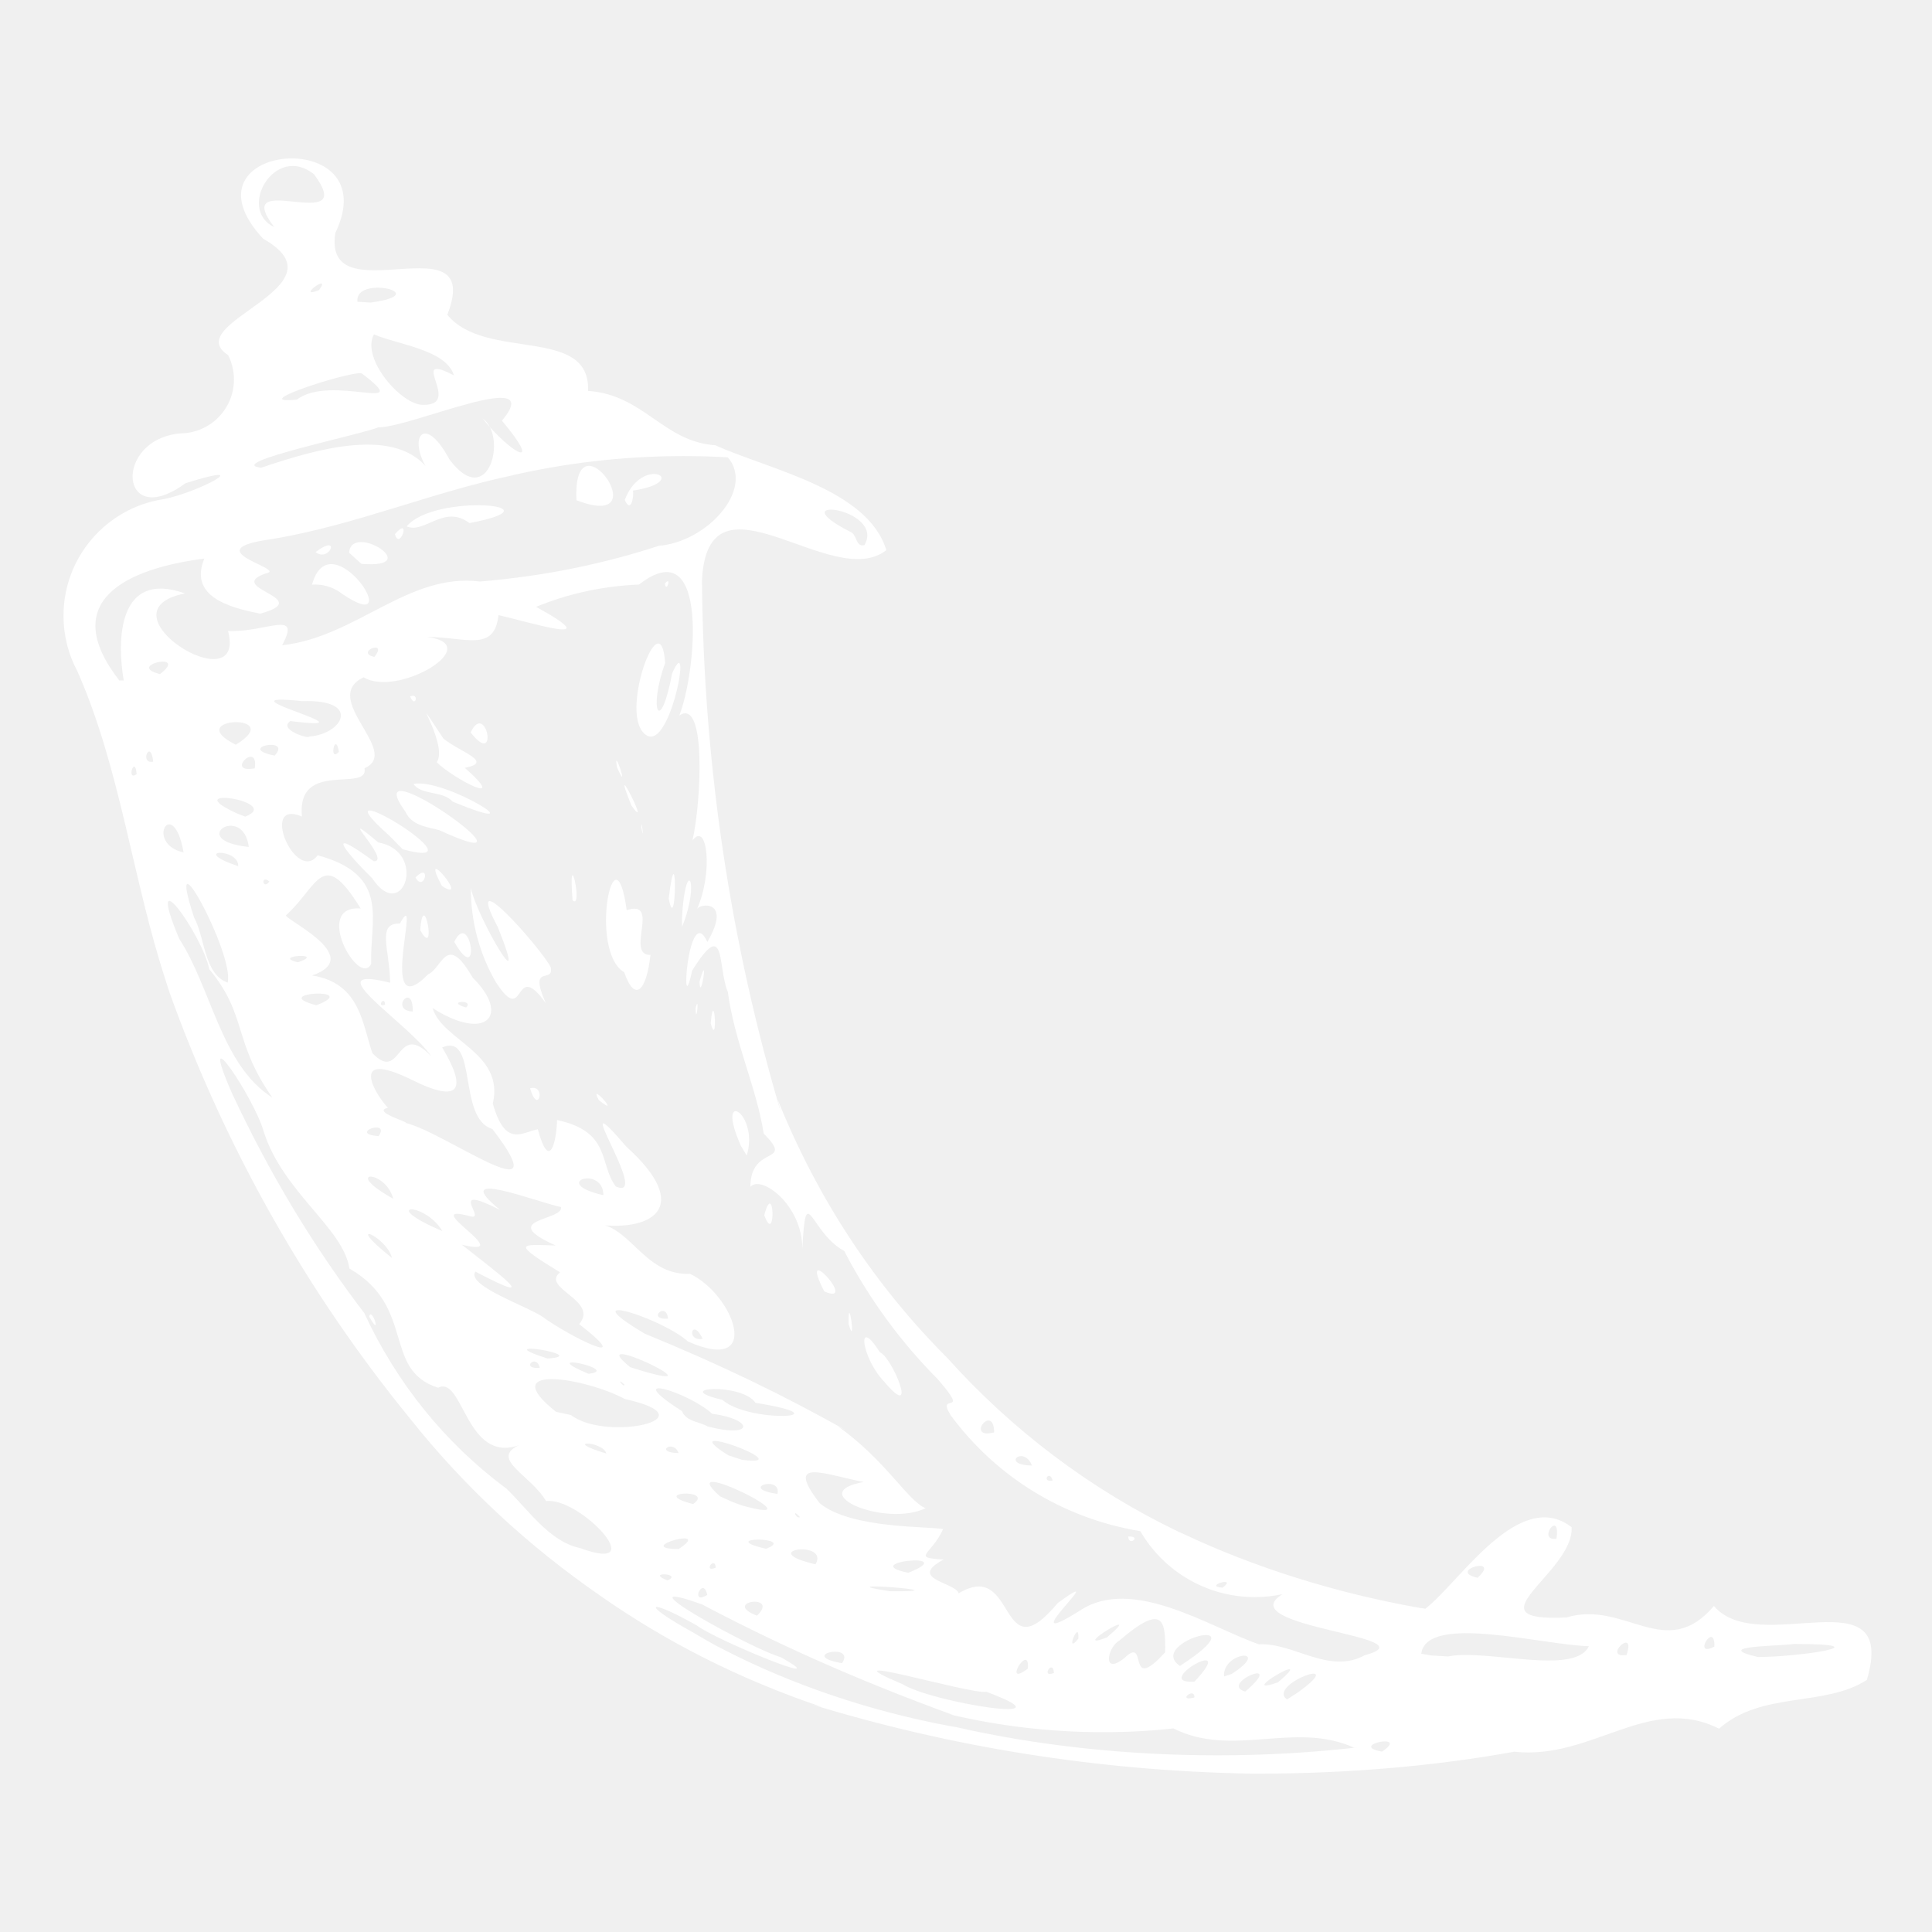
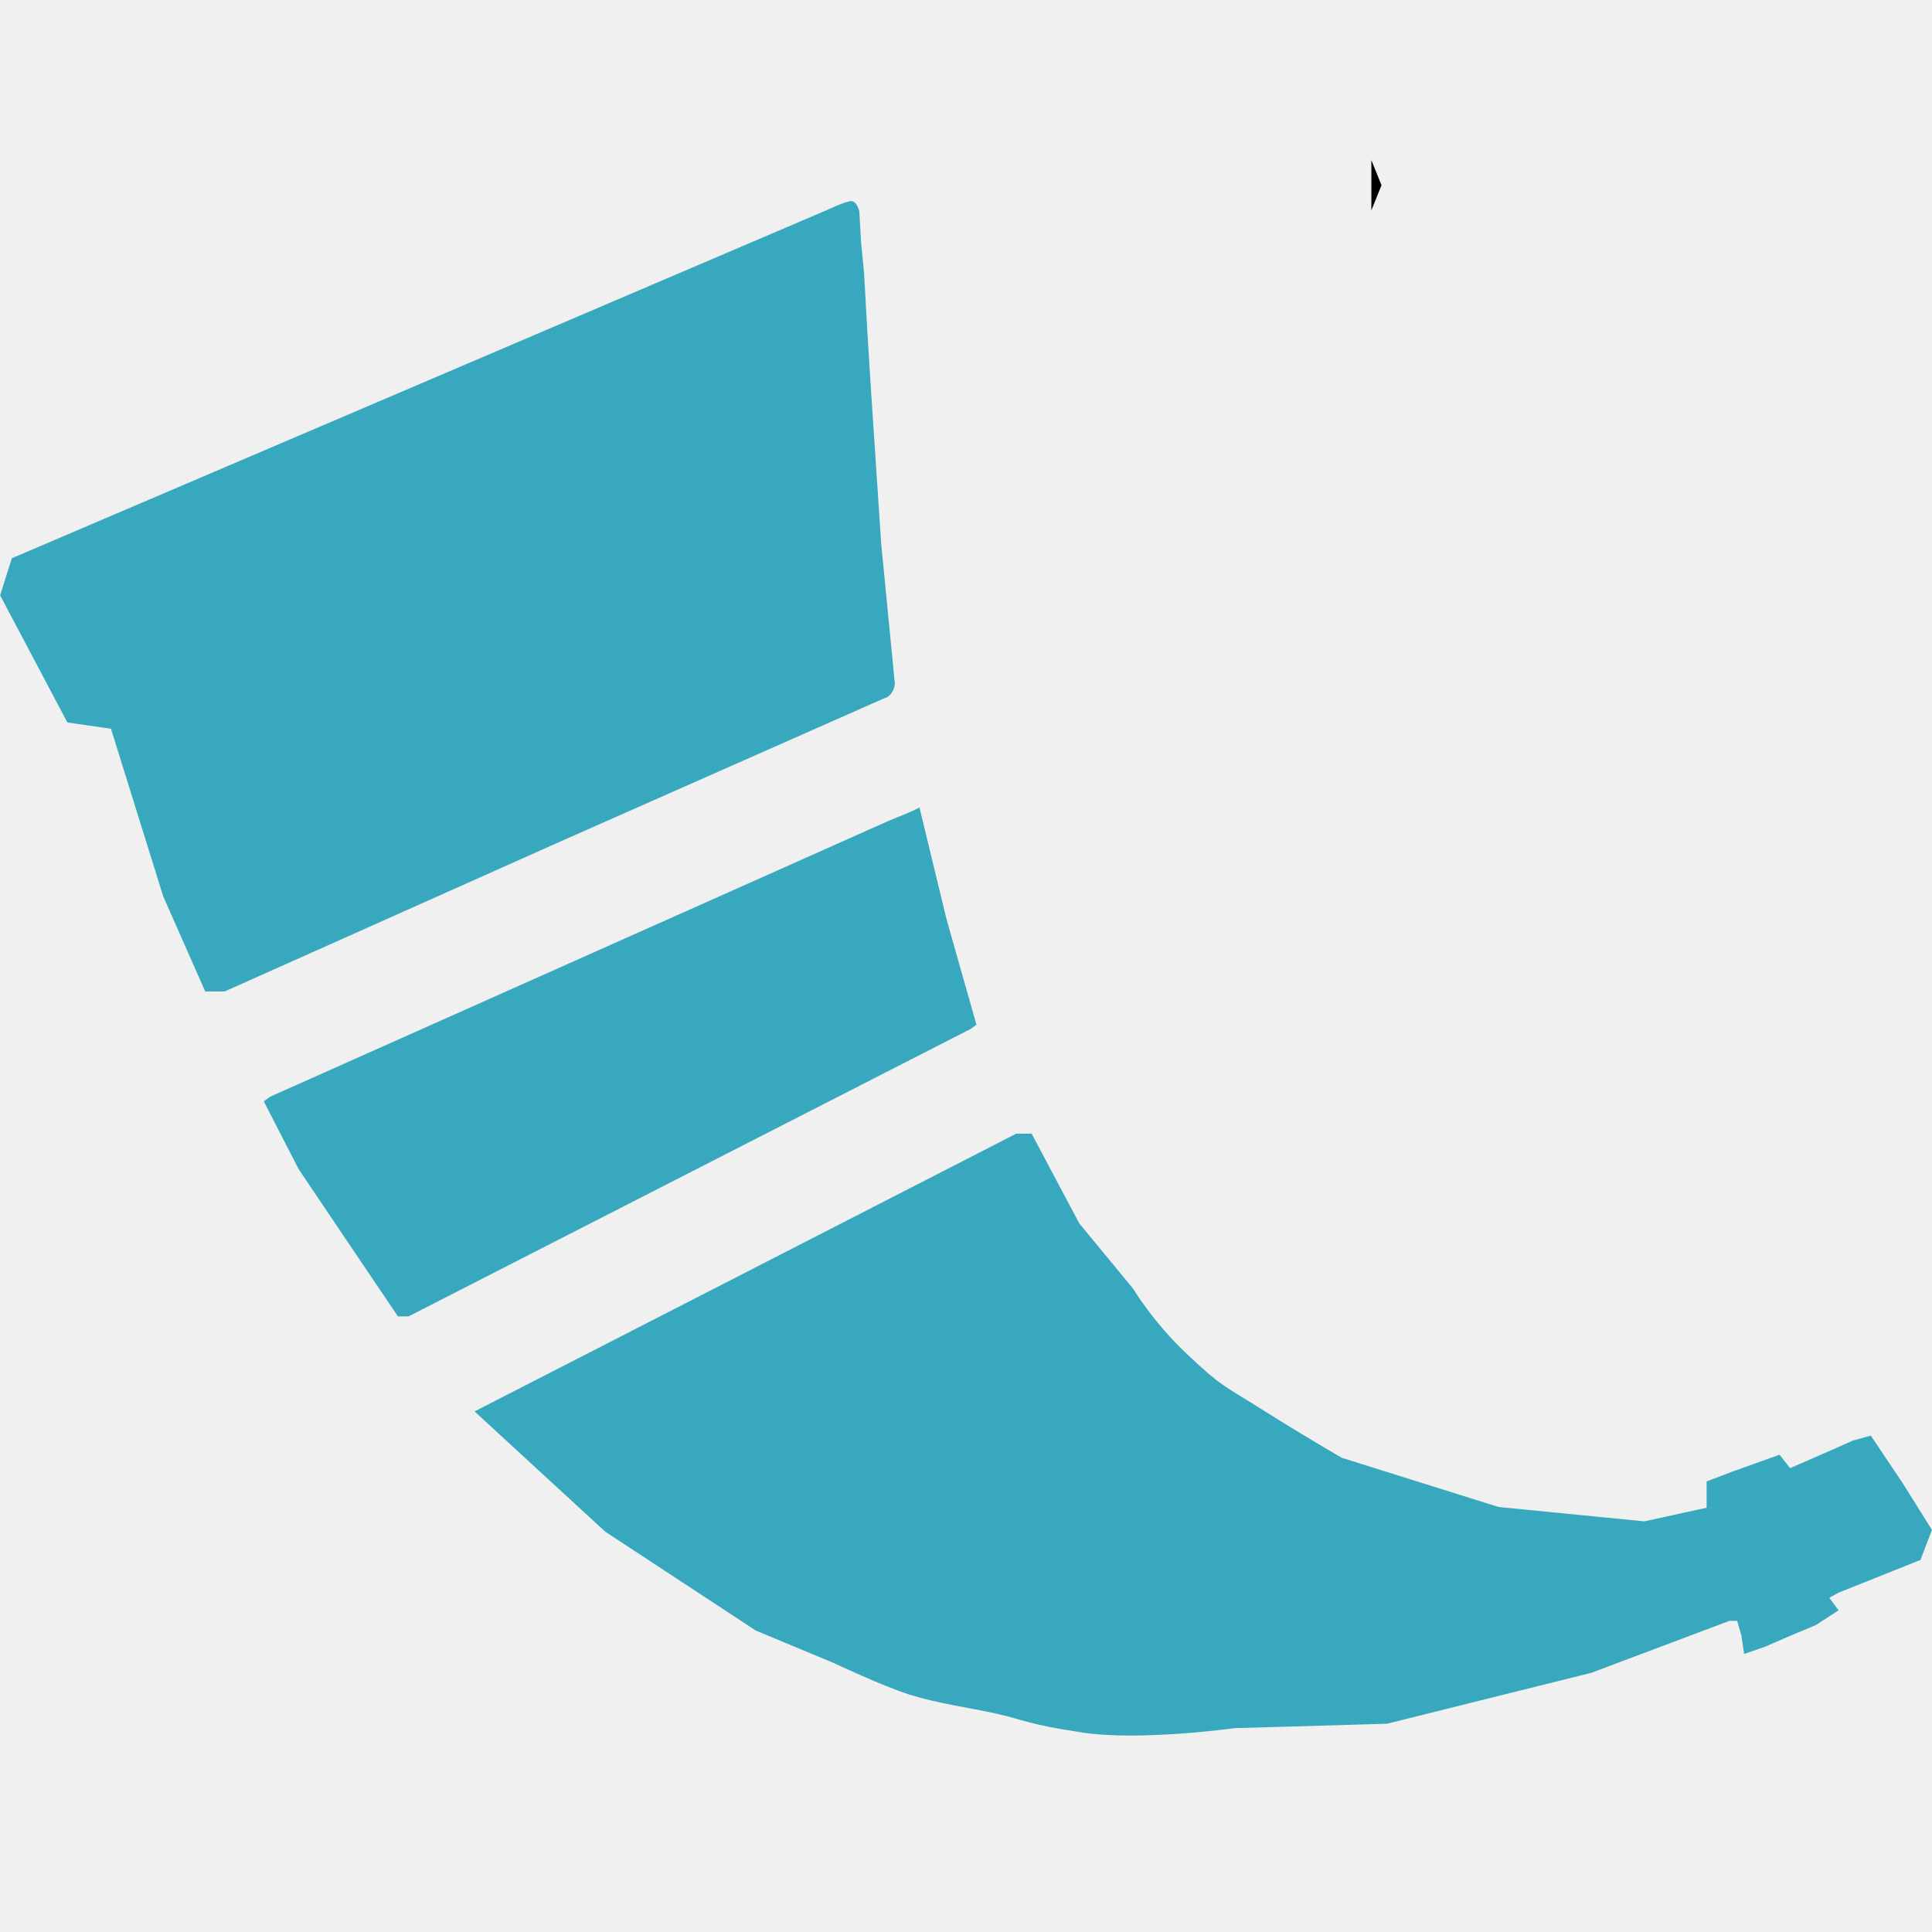
- <svg xmlns="http://www.w3.org/2000/svg" fill="#ffffff" width="800px" height="800px" viewBox="0 0 32 32" version="1.1">
-   <path d="M14.319 9.028c0.35-0.62-1.443-0.835-0.235-0.219 0.112 0.037 0.087 0.262 0.235 0.219zM4.542 3.761c-0.762-0.995 1.432 0.167 0.659-0.875-0.652-0.519-1.278 0.585-0.659 0.875zM6.138 5.011c1.082-0.144-0.275-0.466-0.217-0.013zM5.283 4.806c0.232-0.315-0.407 0.16 0 0zM7.008 6.705c0.672 0.016-0.289-0.902 0.511-0.487-0.131-0.429-0.932-0.509-1.325-0.68-0.22 0.392 0.45 1.172 0.812 1.167zM4.916 6.619c0.575-0.434 1.984 0.257 1.080-0.431-0.087-0.077-1.982 0.522-1.080 0.431zM4.326 7.747c1.007-0.342 2.383-0.726 2.858 0.169-0.484-0.582-0.195-1.155 0.262-0.304 0.645 0.861 0.968-0.391 0.547-0.681 0.479 0.595 1.023 0.875 0.321 0.037 0.762-0.917-1.528 0.121-2.049 0.11-0.25 0.112-2.588 0.596-1.938 0.669zM6.2 10.881c0.246-0.304-0.337-0.081 0 0zM5.613 12.452c-0.060-0.362-0.175 0.192 0 0zM5.116 12.2c0.562-0.037 0.882-0.621-0.109-0.587-1.537-0.159 1.355 0.525-0.197 0.33-0.209 0.137 0.295 0.296 0.306 0.259zM29.116 27.445c0.696 0 2.109-0.216 0.594-0.216-0.237 0.038-1.386 0.030-0.595 0.216zM25.78 25.486c0.075-0.51-0.337 0.046 0 0zM28.395 27.273c0.015-0.444-0.38 0.2 0 0zM2.65 11.165c0.499-0.381-0.589-0.145 0 0zM4.549 12.515c0.306-0.325-0.663-0.132 0 0zM3.906 12.335c0.871-0.534-0.926-0.462 0 0zM10.348 8.28c0.291-0.765 1.132-0.306 0.135-0.154 0.021 0.081-0.030 0.395-0.135 0.154zM9.548 8.285c-0.069-1.517 1.398 0.54-0 0zM6.736 8.718c0.462-0.555 2.618-0.354 1.040-0.054-0.422-0.319-0.747 0.187-1.040 0.054zM6.541 8.848c0.277-0.325 0.080 0.287-0 0zM5.782 9.154c0.040-0.514 1.272 0.272 0.204 0.185zM5.226 9.144c0.437-0.325 0.232 0.182-0 0zM5.167 9.687c0.304-1.117 1.625 0.918 0.497 0.147-0.121-0.095-0.275-0.152-0.443-0.152-0.019 0-0.038 0.001-0.057 0.002l0.002-0zM2.050 11.274c-0.116-0.669-0.1-1.842 1.015-1.445-1.488 0.295 1.030 1.849 0.712 0.622 0.625 0.030 1.225-0.37 0.895 0.237 1.233-0.137 2.087-1.205 3.279-1.056 1.082-0.090 2.082-0.299 3.033-0.615l-0.091 0.026c0.822-0.060 1.612-0.945 1.162-1.468-0.218-0.013-0.473-0.021-0.73-0.021-0.993 0-1.96 0.114-2.888 0.329l0.086-0.017c-1.372 0.285-2.619 0.827-4.005 1.061-1.35 0.181 0.271 0.5-0.115 0.57-0.705 0.245 0.84 0.41-0.091 0.667-0.575-0.11-1.175-0.307-0.928-0.912-1.293 0.166-2.431 0.704-1.408 2.019h0.075zM4.22 12.726c0.069-0.475-0.512 0.094-0 0zM26.941 27.412c0.165-0.49-0.417 0.062 0 0zM24.474 26.133c0.412-0.379-0.525-0.117 0 0zM4.062 13.526c0.647-0.254-1.175-0.525-0.13-0.050zM2.538 12.615c-0.044-0.4-0.237 0.050 0 0zM2.263 12.823c-0.025-0.337-0.18 0.127 0 0zM4.12 14.028c-0.087-0.731-1.050-0.11 0-0zM7.719 16.687c0.152-0.14-0.362-0.104 0 0zM4.463 14.6c-0.15-0.121-0.117 0.152 0 0zM3.946 14.347c0.011-0.312-0.829-0.28 0 0zM3.041 14.119c-0.172-0.968-0.656-0.147-0 0zM6.836 16.754c0.011-0.509-0.396-0.019 0 0zM23.985 27.436c0.64-0.13 2.097 0.325 2.332-0.17-0.775-0.019-2.687-0.547-2.777 0.125l0.17 0.029zM6.378 16.639c-0.009-0.166-0.152 0.062 0 0zM4.933 15.939c0.499-0.169-0.459-0.112 0 0zM16.467 23.725c-0.009-0.501-0.494 0.125 0 0zM5.241 16.65c0.775-0.3-0.83-0.212 0 0zM20.249 26.297c0.27-0.2-0.337-0.025 0 0zM17.435 24.523c-0.050-0.194-0.196 0.037 0 0zM17.093 24.274c-0.135-0.347-0.535-0.008 0 0zM9.994 19.796c0-0.506-0.906-0.205 0 0zM9.174 19.606c-0.332-0.279-0.016-0.040 0 0zM3.771 16.275c0.115-0.479-1.066-2.633-0.557-1.080 0.182 0.325 0.162 0.942 0.557 1.080zM6.715 18.599c0.646 0.145 2.582 1.592 1.44 0.1-0.585-0.172-0.234-1.603-0.831-1.35 0.4 0.669 0.33 0.953-0.512 0.532-1.056-0.516-0.592 0.255-0.387 0.467-0.28 0.065 0.374 0.245 0.291 0.25zM22.891 29.012c0.482-0.322-0.586-0.104 0 0zM21.166 27.865c0.717-0.602-0.759 0.266-0 0zM21.503 28.028c0.881-0.637-0.535-0.122-0.185 0.12zM11.639 22.174c-0.181-0.371-0.28 0.059 0 0zM11.064 21.841c-0.025-0.3-0.364 0.025 0 0zM20.399 27.727c0.689-0.444-0.157-0.375-0.125 0.040zM6.272 18.818c0.204-0.302-0.525-0.039 0 0zM20.625 28.018c0.712-0.61-0.45-0.128 0-0zM19.543 27.593c1.418-0.917-0.582-0.4 0-0zM4.51 18.178c-0.657-0.937-0.409-1.36-1.043-2.124-0.12-0.587-1.087-1.916-0.5-0.507 0.537 0.823 0.697 2.098 1.543 2.632zM19.784 27.853c0.771-0.817-0.747 0.049 0 0zM19.783 28.115c0.004-0.187-0.3 0.082-0 0zM18.333 27.121c0.697-0.585-0.675 0.26-0 0zM11.964 23.185c0.452 0.4 2.077 0.295 0.55 0.050-0.227-0.337-1.438-0.255-0.55-0.050zM7.327 20.39c-0.302-0.502-1.080-0.455 0 0zM6.513 19.855c-0.125-0.491-0.875-0.487 0-0zM18.624 27.462c0.406-0.394 0.016 0.629 0.675-0.096 0.006-0.519-0.021-0.825-0.757-0.195-0.202 0.112-0.292 0.591 0.082 0.291zM17.861 27.141c0.025-0.35-0.241 0.3 0-0zM10.438 22.644c1.762 0.567-0.864-0.695 0-0zM8.988 21.811c0.425 0.316 1.6 0.898 0.605 0.12 0.336-0.39-0.642-0.597-0.317-0.857-0.825-0.505-0.65-0.46-0.072-0.445-0.992-0.442 0.142-0.41 0.087-0.637-0.381-0.075-1.899-0.675-1.005 0.050-0.907-0.462-0.216 0.172-0.49 0.105-0.928-0.252 0.825 0.706-0.147 0.469 0.531 0.421 1.432 1.080 0.225 0.446-0.16 0.229 0.862 0.575 1.115 0.75zM11.726 23.628c0.769 0.2 0.765-0.119 0.069-0.212-0.375-0.35-1.557-0.719-0.5-0.044 0.071 0.177 0.294 0.174 0.43 0.257zM10.339 22.928c-0.16-0.139 0.020 0.087-0-0zM11.013 9.666c0.117-0.144 0.025 0.174-0-0zM10.61 12.069c-0.27-0.475 0.34-2.091 0.407-1.087-0.284 0.781-0.081 1.218 0.116 0.17 0.366-0.825-0.079 1.628-0.525 0.918zM10.218 12.706c-0.066-0.4 0.225 0.505 0 0zM10.459 13.343c-0.393-0.97 0.365 0.512-0-0zM10.623 13.706c-0.003-0.209 0.054 0.302-0-0zM7.795 12.132c0.257-0.542 0.475 0.604-0-0zM6.793 11.535c0.161-0.069 0.085 0.215-0-0zM11.076 14.879c0.146-1.18 0.129 0.691-0-0zM7.234 12.625c0.211-0.31-0.562-1.4 0.111-0.391 0.29 0.231 0.84 0.387 0.354 0.484 0.762 0.674-0.187 0.182-0.465-0.092zM11.296 15.203c0.055-1.037 0.31-0.619 0.002 0.147zM6.848 12.985c0.519-0.11 2.147 0.911 0.65 0.292-0.165-0.185-0.52-0.1-0.65-0.293zM11.586 16.261c0.162-0.577 0.012 0.381 0 0zM9.484 14.913c-0.082-1.012 0.184 0.167 0 0zM6.715 13.444c-0.871-1.203 2.533 1.216 0.559 0.305-0.206-0.054-0.455-0.075-0.559-0.305zM11.521 16.702c0.067-0.275 0.009 0.322 0 0zM11.771 16.95c0.060-0.641 0.124 0.437-0 0zM10.334 16.1c-0.587-0.352-0.154-2.479 0.046-1.025 0.571-0.185-0.031 0.75 0.394 0.742-0.066 0.591-0.257 0.804-0.437 0.282zM6.448 13.841c-1.357-1.207 1.706 0.632 0.221 0.225zM7.319 14.674c-0.41-0.771 0.5 0.322 0 0zM6.881 14.533c0.271-0.269 0.144 0.265 0 0zM6.169 14.552c-0.467-0.462-0.805-0.891 0.021-0.287 0.319 0.012-0.707-0.972 0.075-0.312 0.825 0.15 0.409 1.352-0.096 0.6zM7.524 15.601c0.27-0.569 0.457 0.792 0 0zM6.961 15.408c0.050-0.754 0.287 0.516 0 0zM8.215 16.271c-0.262-0.448-0.417-0.987-0.417-1.562 0-0.001 0-0.002 0-0.003v0c0.095 0.472 1.005 2.033 0.446 0.647-0.617-1.162 0.737 0.377 0.877 0.667 0.062 0.287-0.381-0.079-0.080 0.597-0.55-0.771-0.325 0.425-0.826-0.347zM12.271 18.977c-0.44-0.987 0.312-0.54 0.097 0.162zM9.919 18.222c-0.194-0.347 0.404 0.325 0 0zM12.658 20.128c0.168-0.63 0.198 0.53 0 0zM8.78 18.026c0.274-0.075 0.135 0.467 0 0zM13.653 21.39c-0.465-0.9 0.587 0.255 0 0zM14.056 21.931c-0.012-0.585 0.134 0.45 0 0zM18.687 25.45c0.231-0.014 0.008 0.175 0 0zM14.64 22.879c-0.37-0.387-0.466-1.112-0.066-0.481 0.205 0.082 0.656 1.183 0.066 0.481zM15.883 26.388c0.966-0.577 0.647 1.352 1.638 0.162 0.977-0.712-0.843 0.883 0.362 0.129 0.87-0.584 2.157 0.275 2.969 0.556 0.585-0.029 1.153 0.506 1.753 0.181 1.153-0.312-2.257-0.462-1.362-1.012-0.138 0.031-0.297 0.049-0.46 0.049-0.805 0-1.509-0.435-1.89-1.082l-0.006-0.010c-1.299-0.215-2.402-0.92-3.136-1.914l-0.009-0.013c-0.24-0.394 0.35 0.055-0.207-0.587-0.606-0.61-1.123-1.311-1.527-2.079l-0.023-0.047c-0.571-0.305-0.637-1.203-0.696-0.030 0.005-0.741-0.691-1.24-0.86-1.032-0.002-0.714 0.744-0.356 0.22-0.884-0.112-0.74-0.482-1.512-0.594-2.346-0.172-0.402-0.025-1.263-0.591-0.352-0.206 0.962-0.069-1.183 0.252-0.475 0.421-0.725-0.15-0.637-0.175-0.537 0.275-0.61 0.175-1.475-0.071-1.145 0.146-0.646 0.231-2.377-0.219-2.069 0.272-0.675 0.517-3.090-0.667-2.169-0.62 0.025-1.202 0.159-1.736 0.382l0.033-0.012c1.232 0.679-0.125 0.245-0.625 0.137-0.065 0.627-0.562 0.356-1.182 0.362 0.991 0.122-0.482 1.012-1.051 0.667-0.737 0.352 0.637 1.233 0.015 1.506 0.075 0.41-1.131-0.15-1.037 0.8-0.716-0.301-0.097 1.125 0.261 0.642 1.218 0.33 0.857 1.082 0.887 1.796-0.197 0.416-0.98-0.978-0.175-0.914-0.634-1.033-0.701-0.375-1.23 0.106-0.125 0.035 1.348 0.684 0.425 1.003 0.812 0.125 0.835 0.837 1 1.287 0.487 0.509 0.387-0.562 0.973 0.050-0.37-0.545-1.958-1.535-0.68-1.217-0.006-0.55-0.231-0.991 0.161-0.98 0.387-0.702-0.406 1.733 0.469 0.84 0.241-0.106 0.3-0.704 0.737 0.056 0.631 0.622 0.227 1.072-0.664 0.504 0.159 0.541 1.192 0.734 0.998 1.581 0.206 0.744 0.494 0.47 0.745 0.427 0.197 0.722 0.309 0.191 0.319-0.154 0.9 0.194 0.69 0.725 0.972 1.1 0.621 0.28-0.89-1.902 0.177-0.657 1.122 1.012 0.421 1.437-0.587 1.275 0.637-0.051 0.844 0.862 1.641 0.83 0.727 0.346 1.218 1.675-0.034 1.121-0.435-0.391-1.974-0.875-0.716-0.13 1.282 0.525 2.335 1.039 3.35 1.611l-0.15-0.077c0.8 0.572 1.147 1.227 1.45 1.357-0.672 0.321-2.028-0.257-1.021-0.435-0.629-0.114-1.335-0.431-0.734 0.35 0.512 0.429 1.812 0.382 2.046 0.431-0.199 0.435-0.537 0.47 0.008 0.504-0.607 0.325 0.195 0.375 0.251 0.56zM12.289 24.179c1.033 0.132-1.231-0.704-0.226-0.075zM15.045 26.050c0.897-0.356-0.875-0.175 0 0zM9.746 22.754c0.575-0.062-0.925-0.389 0 0zM12.877 24.744c0.075-0.319-0.66-0.096 0 0zM17.456 27.709c-0.012-0.246-0.229 0.094 0 0zM13.25 25.129c-0.142-0.162-0.068 0.035 0 0zM6.493 20.836c-0.096-0.371-0.842-0.667 0 0zM9.067 22.501c0.775-0.046-1.060-0.341 0 0zM11.239 24.068c-0.080-0.239-0.42-0.010 0 0zM17.025 27.637c0.035-0.454-0.441 0.337 0 0zM8.94 22.657c-0.052-0.25-0.332 0.023 0 0zM14.743 26.356c1.35 0.012-1.218-0.184 0 0zM12.277 24.931c1.425 0.404-1.197-0.9-0.351-0.147l0.187 0.085 0.162 0.062zM13.507 25.91c0.241-0.412-1.018-0.237 0 0zM9.458 23.438c0.582 0.447 2.349 0.057 0.892-0.266-0.662-0.354-2.158-0.595-1.14 0.212zM12.687 25.653c0.537-0.202-0.87-0.204 0 0zM11.48 24.912c0.375-0.262-0.776-0.2 0 0zM10.043 24.075c-0.050-0.209-0.77-0.231 0 0zM14.943 27.892c0.496 0.312 2.899 0.687 1.393 0.129-0.25 0.052-2.787-0.717-1.395-0.129zM11.856 25.965c-0.017-0.207-0.22 0.094 0 0zM11.239 25.657c0.609-0.394-0.787-0.005 0 0zM13.947 27.548c0.239-0.352-0.762-0.134 0 0zM12.538 26.761c0.39-0.375-0.605-0.235 0 0zM11.714 26.417c-0.067-0.331-0.3 0.185 0 0zM11.056 26.177c0.269-0.12-0.387-0.15 0 0zM6.115 21.807c0.041-0.182 0.221 0.396 0 0zM9.606 25.64c1.212 0.449-0.005-0.852-0.562-0.777-0.245-0.426-0.938-0.696-0.45-0.925-0.88 0.305-0.921-1.162-1.337-0.953-0.93-0.294-0.362-1.337-1.47-1.974-0.101-0.675-1.102-1.26-1.422-2.277-0.141-0.52-1.131-2.016-0.522-0.625 0.648 1.386 1.378 2.579 2.221 3.68l-0.034-0.047c0.545 1.179 1.346 2.158 2.336 2.898l0.020 0.014c0.362 0.348 0.71 0.879 1.221 0.987zM11.985 27.322c1.11 0.571 2.398 1.016 3.753 1.268l0.088 0.014c1.303 0.299 2.799 0.47 4.336 0.47 0.798 0 1.586-0.046 2.36-0.136l-0.094 0.009c-0.987-0.446-2.009 0.175-2.993-0.319-0.35 0.040-0.756 0.062-1.167 0.062-0.879 0-1.734-0.103-2.553-0.298l0.075 0.015c-1.631-0.594-2.987-1.206-4.292-1.902l0.179 0.087c-1.596-0.582 0.825 0.747 1.256 0.856 0.997 0.566-1.096-0.291-1.392-0.526-0.835-0.469-0.942-0.371-0.082 0.105 0.174 0.1 0.345 0.207 0.525 0.294zM9.967 26.447c-1.228-0.845-2.28-1.828-3.171-2.945l-0.023-0.029c-1.676-2.057-3.041-4.451-3.971-7.051l-0.053-0.168c-0.557-1.693-0.75-3.509-1.467-5.136-0.145-0.266-0.23-0.583-0.23-0.92 0-0.972 0.711-1.779 1.641-1.928l0.011-0.001c0.575-0.109 1.59-0.652 0.366-0.264-1.097 0.805-1.203-0.731-0.079-0.827 0.489-0.005 0.884-0.402 0.884-0.892 0-0.147-0.036-0.286-0.099-0.409l0.002 0.005c-0.825-0.537 1.999-1.128 0.579-1.929-1.478-1.598 2.071-1.904 1.196-0.092-0.209 1.393 2.479-0.256 1.856 1.353 0.634 0.774 2.374 0.175 2.331 1.261 0.925 0.062 1.241 0.84 2.108 0.9 0.9 0.406 2.527 0.725 2.832 1.737-0.891 0.707-2.954-1.456-3.053 0.497 0.023 3.075 0.48 6.034 1.312 8.832l-0.057-0.225c0.67 1.664 1.62 3.085 2.804 4.271l-0-0c1.079 1.202 2.376 2.182 3.834 2.884l0.074 0.032c1.16 0.548 2.508 0.98 3.918 1.228l0.097 0.014c0.56-0.429 1.55-2.021 2.422-1.35 0.041 0.755-1.735 1.578-0.084 1.495 0.97-0.292 1.642 0.75 2.441-0.19 0.735 0.871 3.057-0.557 2.533 1.225-0.707 0.455-1.739 0.18-2.448 0.807-1.168-0.584-2.099 0.522-3.393 0.382-1.271 0.231-2.734 0.363-4.228 0.363-0.044 0-0.089-0-0.133-0l0.007 0c-2.548-0.045-4.986-0.444-7.29-1.149l0.187 0.049c-1.394-0.471-2.603-1.091-3.7-1.86l0.046 0.031z" fill="#ffffff" />
+ <svg xmlns="http://www.w3.org/2000/svg" width="64" height="64" viewBox="0 0 32 32" preserveAspectRatio="xMidYMid" version="1.1" id="svg1" xml:space="preserve">
+   <defs id="defs1" />
+   <g id="g1439" transform="translate(8.353982,-2.265487)" style="fill:#000000">
+     <path style="fill:#000000;fill-opacity:1" d="M 0,9.437 V 9.374 L 0.292,9.145 0.583,8.917 0.355,9.208 0.126,9.5 H 0.063 0 Z M 14.36,5.333 V 4.917 L 14.444,5.125 14.528,5.333 14.444,5.542 14.36,5.75 Z" id="path1442" />
+     <path style="fill:#000000;fill-opacity:1" d="m 18.625,28.556 0.208,-0.084 0.208,0.084 0.208,0.084 h -0.417 -0.417 z m 2.087,-0.005 0.295,-0.077 0.205,0.083 0.205,0.083 -0.5,-0.006 -0.5,-0.006 z M 8.409,23.792 7.75,23.083 8.458,23.742 9.167,24.401 V 24.45 24.5 H 9.117 9.068 Z" id="path1441" />
+     <path style="fill:#38a8be;fill-opacity:1;stroke-width:1.009" d="M 8.144,30.648 C 7.668,30.544 7.167,30.477 6.715,30.335 6.263,30.192 5.44,29.804 5.44,29.804 L 4.165,29.273 2.918,28.454 1.671,27.635 0.588,26.639 -0.494,25.643 3.993,23.343 8.479,21.042 h 0.127 0.127 l 0.395,0.744 0.395,0.744 0.894,1.084 c 0,0 0.322,0.546 0.894,1.084 0.572,0.537 0.563,0.488 1.281,0.94 0.718,0.452 1.281,0.774 1.281,0.774 l 1.297,0.407 1.297,0.407 1.207,0.119 1.207,0.119 0.516,-0.113 0.516,-0.113 v -0.218 -0.218 l 0.462,-0.175 0.746,-0.267 0.174,0.223 0.719,-0.314 0.321,-0.143 0.298,-0.082 0.533,0.796 0.479,0.765 -0.095,0.249 -0.095,0.249 -0.678,0.271 -0.678,0.271 -0.154,0.085 0.154,0.207 -0.378,0.245 -0.401,0.168 -0.439,0.19 -0.347,0.121 -0.046,-0.309 -0.069,-0.24 h -0.064 -0.064 l -1.143,0.43 -1.143,0.43 -1.693,0.422 -1.693,0.422 -2.522,0.073 c 0,0 -1.569,0.218 -2.522,0.073 -0.953,-0.145 -0.953,-0.209 -1.429,-0.313 z m -10.73,-7.798 -0.821,-1.219 -0.289,-0.562 -0.289,-0.562 0.054,-0.039 0.054,-0.039 L 1.251,18.142 6.379,15.855 C 6.565,15.778 6.71,15.728 6.875,15.639 l 0.449,1.854 0.495,1.746 -0.047,0.034 -0.047,0.034 -4.656,2.381 -4.656,2.381 h -0.088 -0.088 z m -2.716,-4.949 -0.348,-0.787 -0.433,-1.389 -0.433,-1.389 -0.361,-0.052 -0.361,-0.052 -0.557,-1.053 -0.557,-1.053 0.097,-0.307 0.097,-0.307 6.765,-2.89 6.765,-2.89 c 0,0 0.218,-0.104 0.343,-0.133 C 5.837,5.57 5.879,5.765 5.879,5.765 l 0.028,0.502 0.051,0.525 0.057,1.022 0.065,1.03 0.162,2.434 0.224,2.295 c 0,0 0.01,0.075 -0.048,0.163 -0.058,0.088 -0.124,0.094 -0.124,0.094 l -5.421,2.398 -5.506,2.459 h -0.161 -0.161 z" id="path1439" />
+   </g>
</svg>
